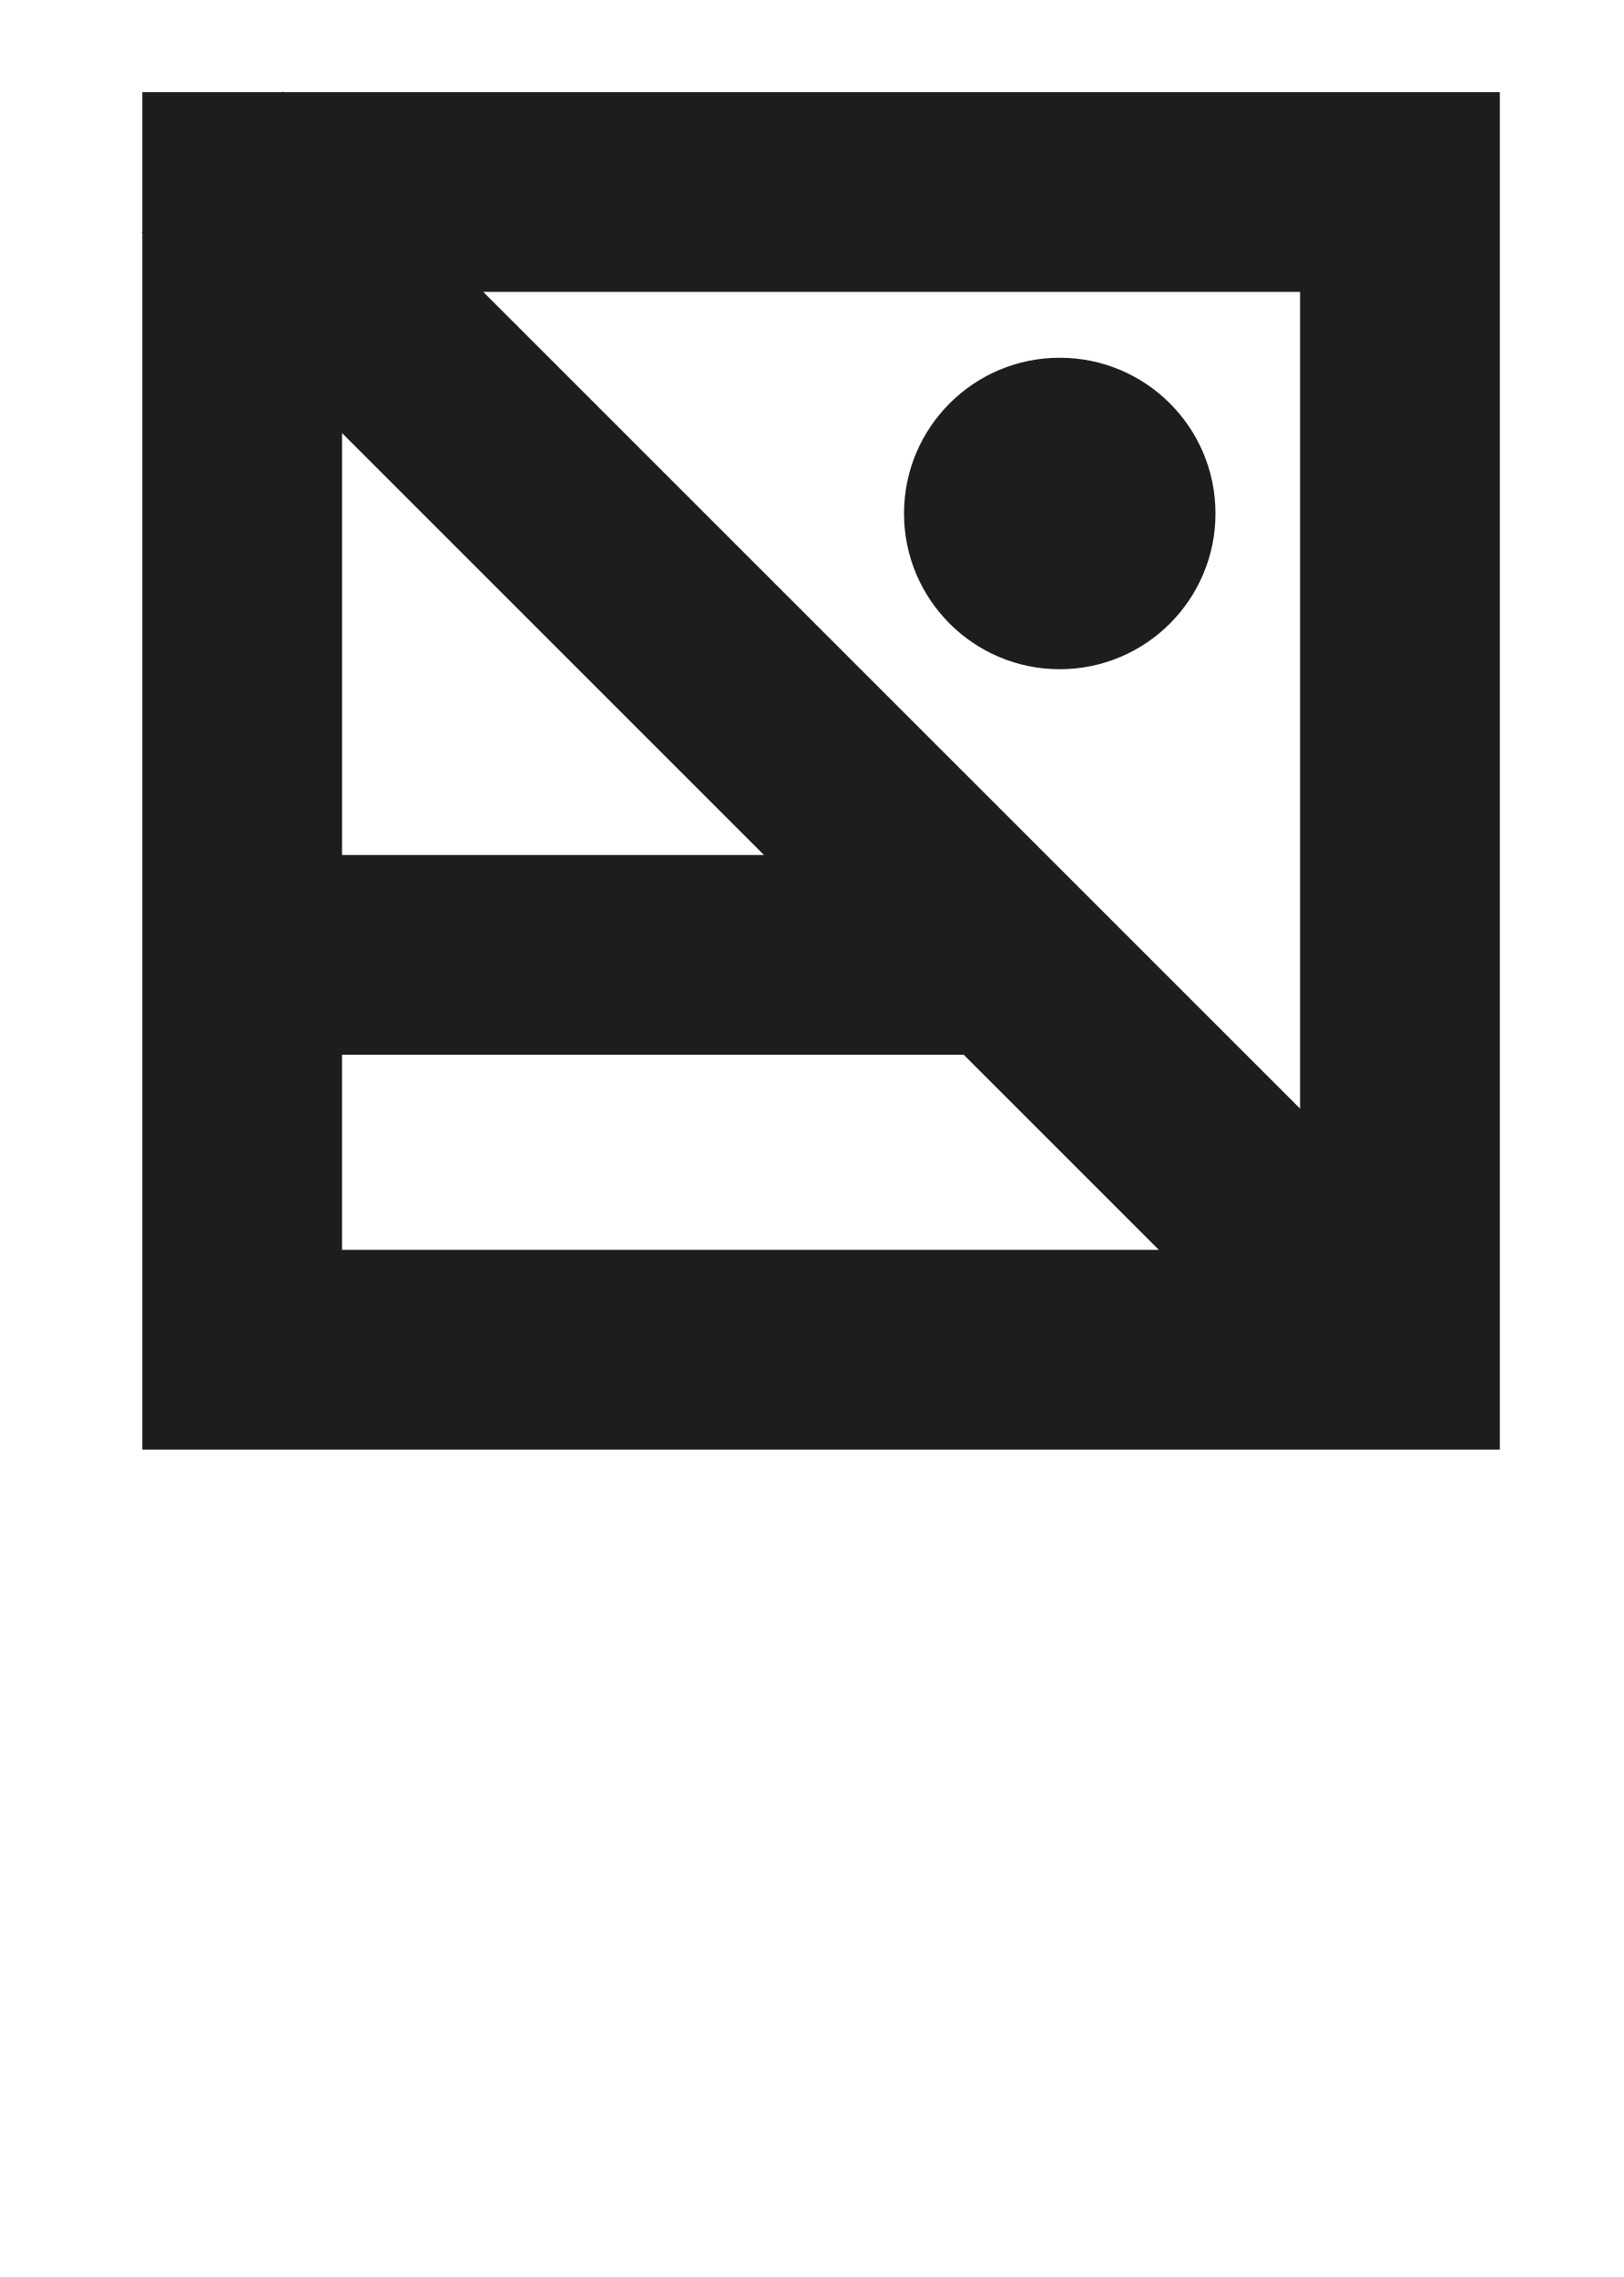
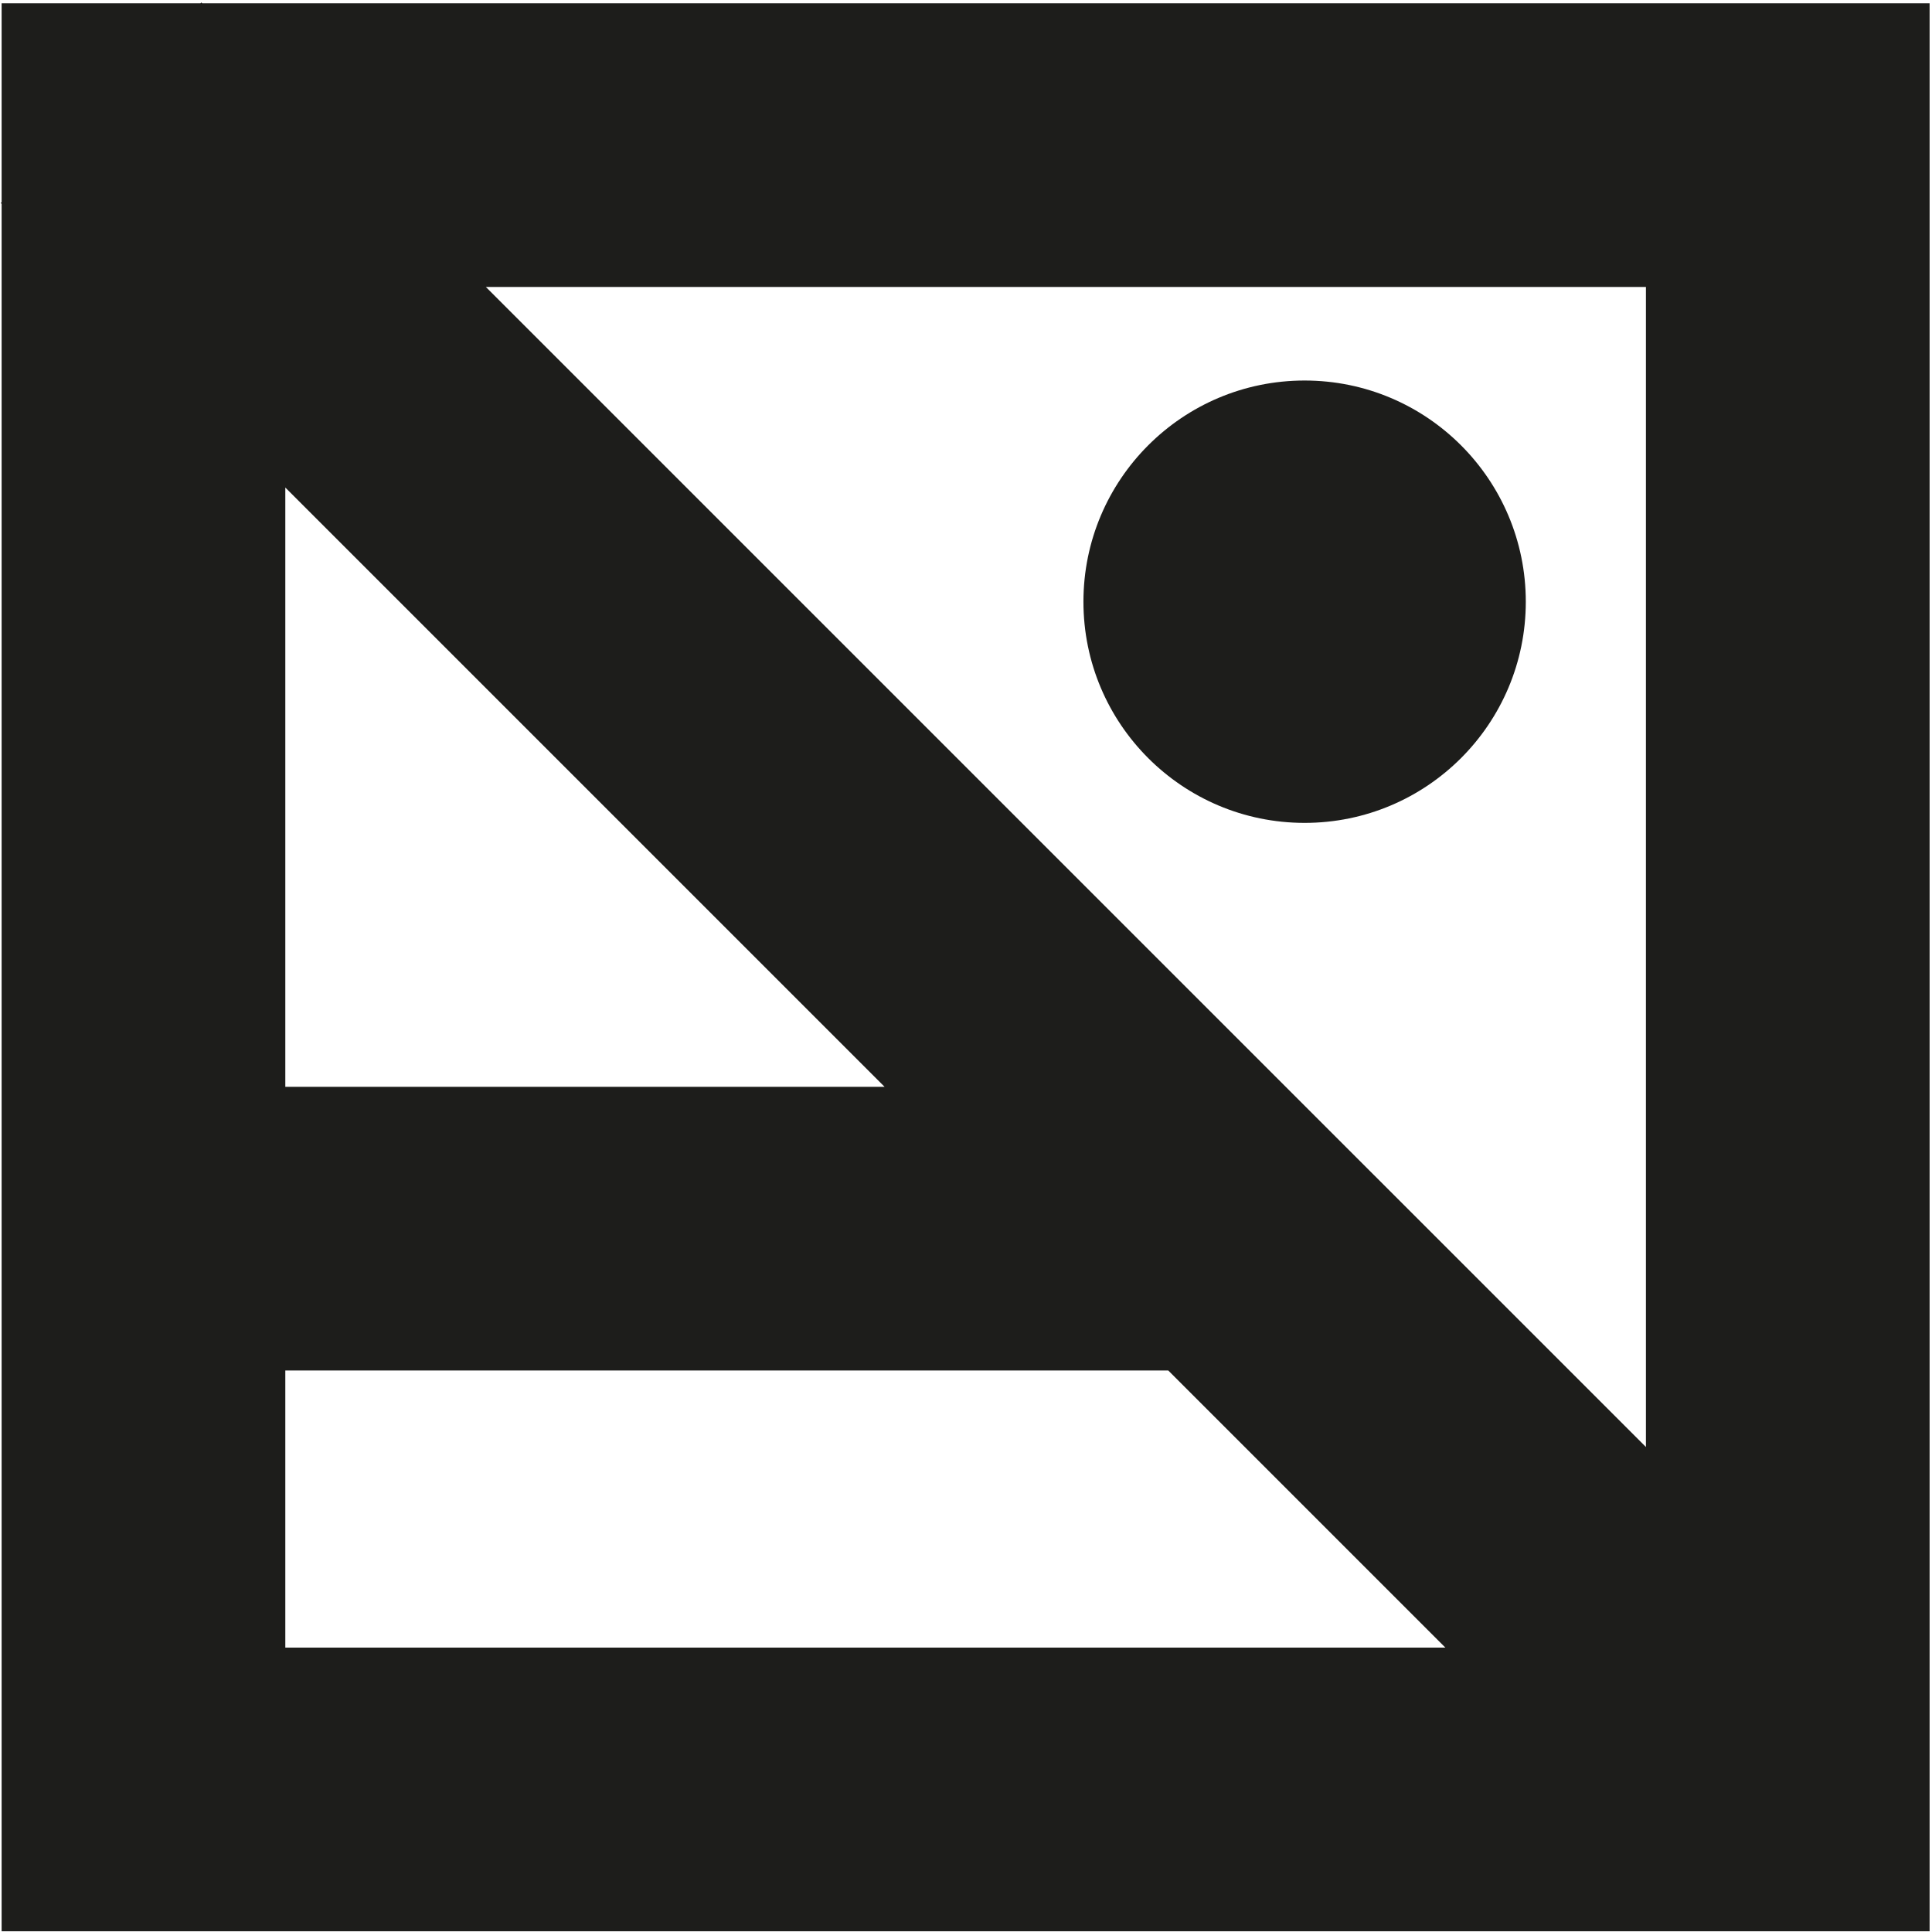
- <svg xmlns="http://www.w3.org/2000/svg" width="253.016" height="354.866" viewBox="0 0 253.016 354.866">
-   <g fill="#1D1D1B">
-     <path d="M165.156 55.755c-13.406 0-24.27 10.87-24.27 24.273 0 13.402 10.863 24.268 24.27 24.268 13.408 0 24.27-10.865 24.27-24.268.002-13.404-10.862-24.273-24.27-24.273z" />
-     <path d="M44.094 14.27l-.09.09H22.178v21.826l-.094.09.094.09V225.92h211.56V14.36H44.185l-.092-.09zM202.61 45.49v127.29L75.313 45.49H202.61zM53.306 67.496l65.758 65.758H53.307V67.497zm0 96.887h96.887L180.6 194.79H53.306v-30.407z" />
+ <svg xmlns="http://www.w3.org/2000/svg" width="212" height="212" viewBox="0 0 212 212">
+   <g fill="#1D1D1B" fill-rule="evenodd">
+     <path d="M143.156 41.755c-13.406 0-24.27 10.869-24.27 24.273 0 13.402 10.863 24.268 24.27 24.268 13.408 0 24.271-10.865 24.271-24.268.001-13.404-10.863-24.273-24.271-24.273z" />
+     <path d="M22.094.269l-.09.092H.178v21.825l-.094.091.094.09V211.92h211.559V.36H22.186l-.092-.091zm158.515 31.22v127.292L53.314 31.489h127.295zM31.307 53.497l65.758 65.758H31.307V53.497zm0 96.887h96.887l30.406 30.408H31.307v-30.408z" />
  </g>
</svg>
